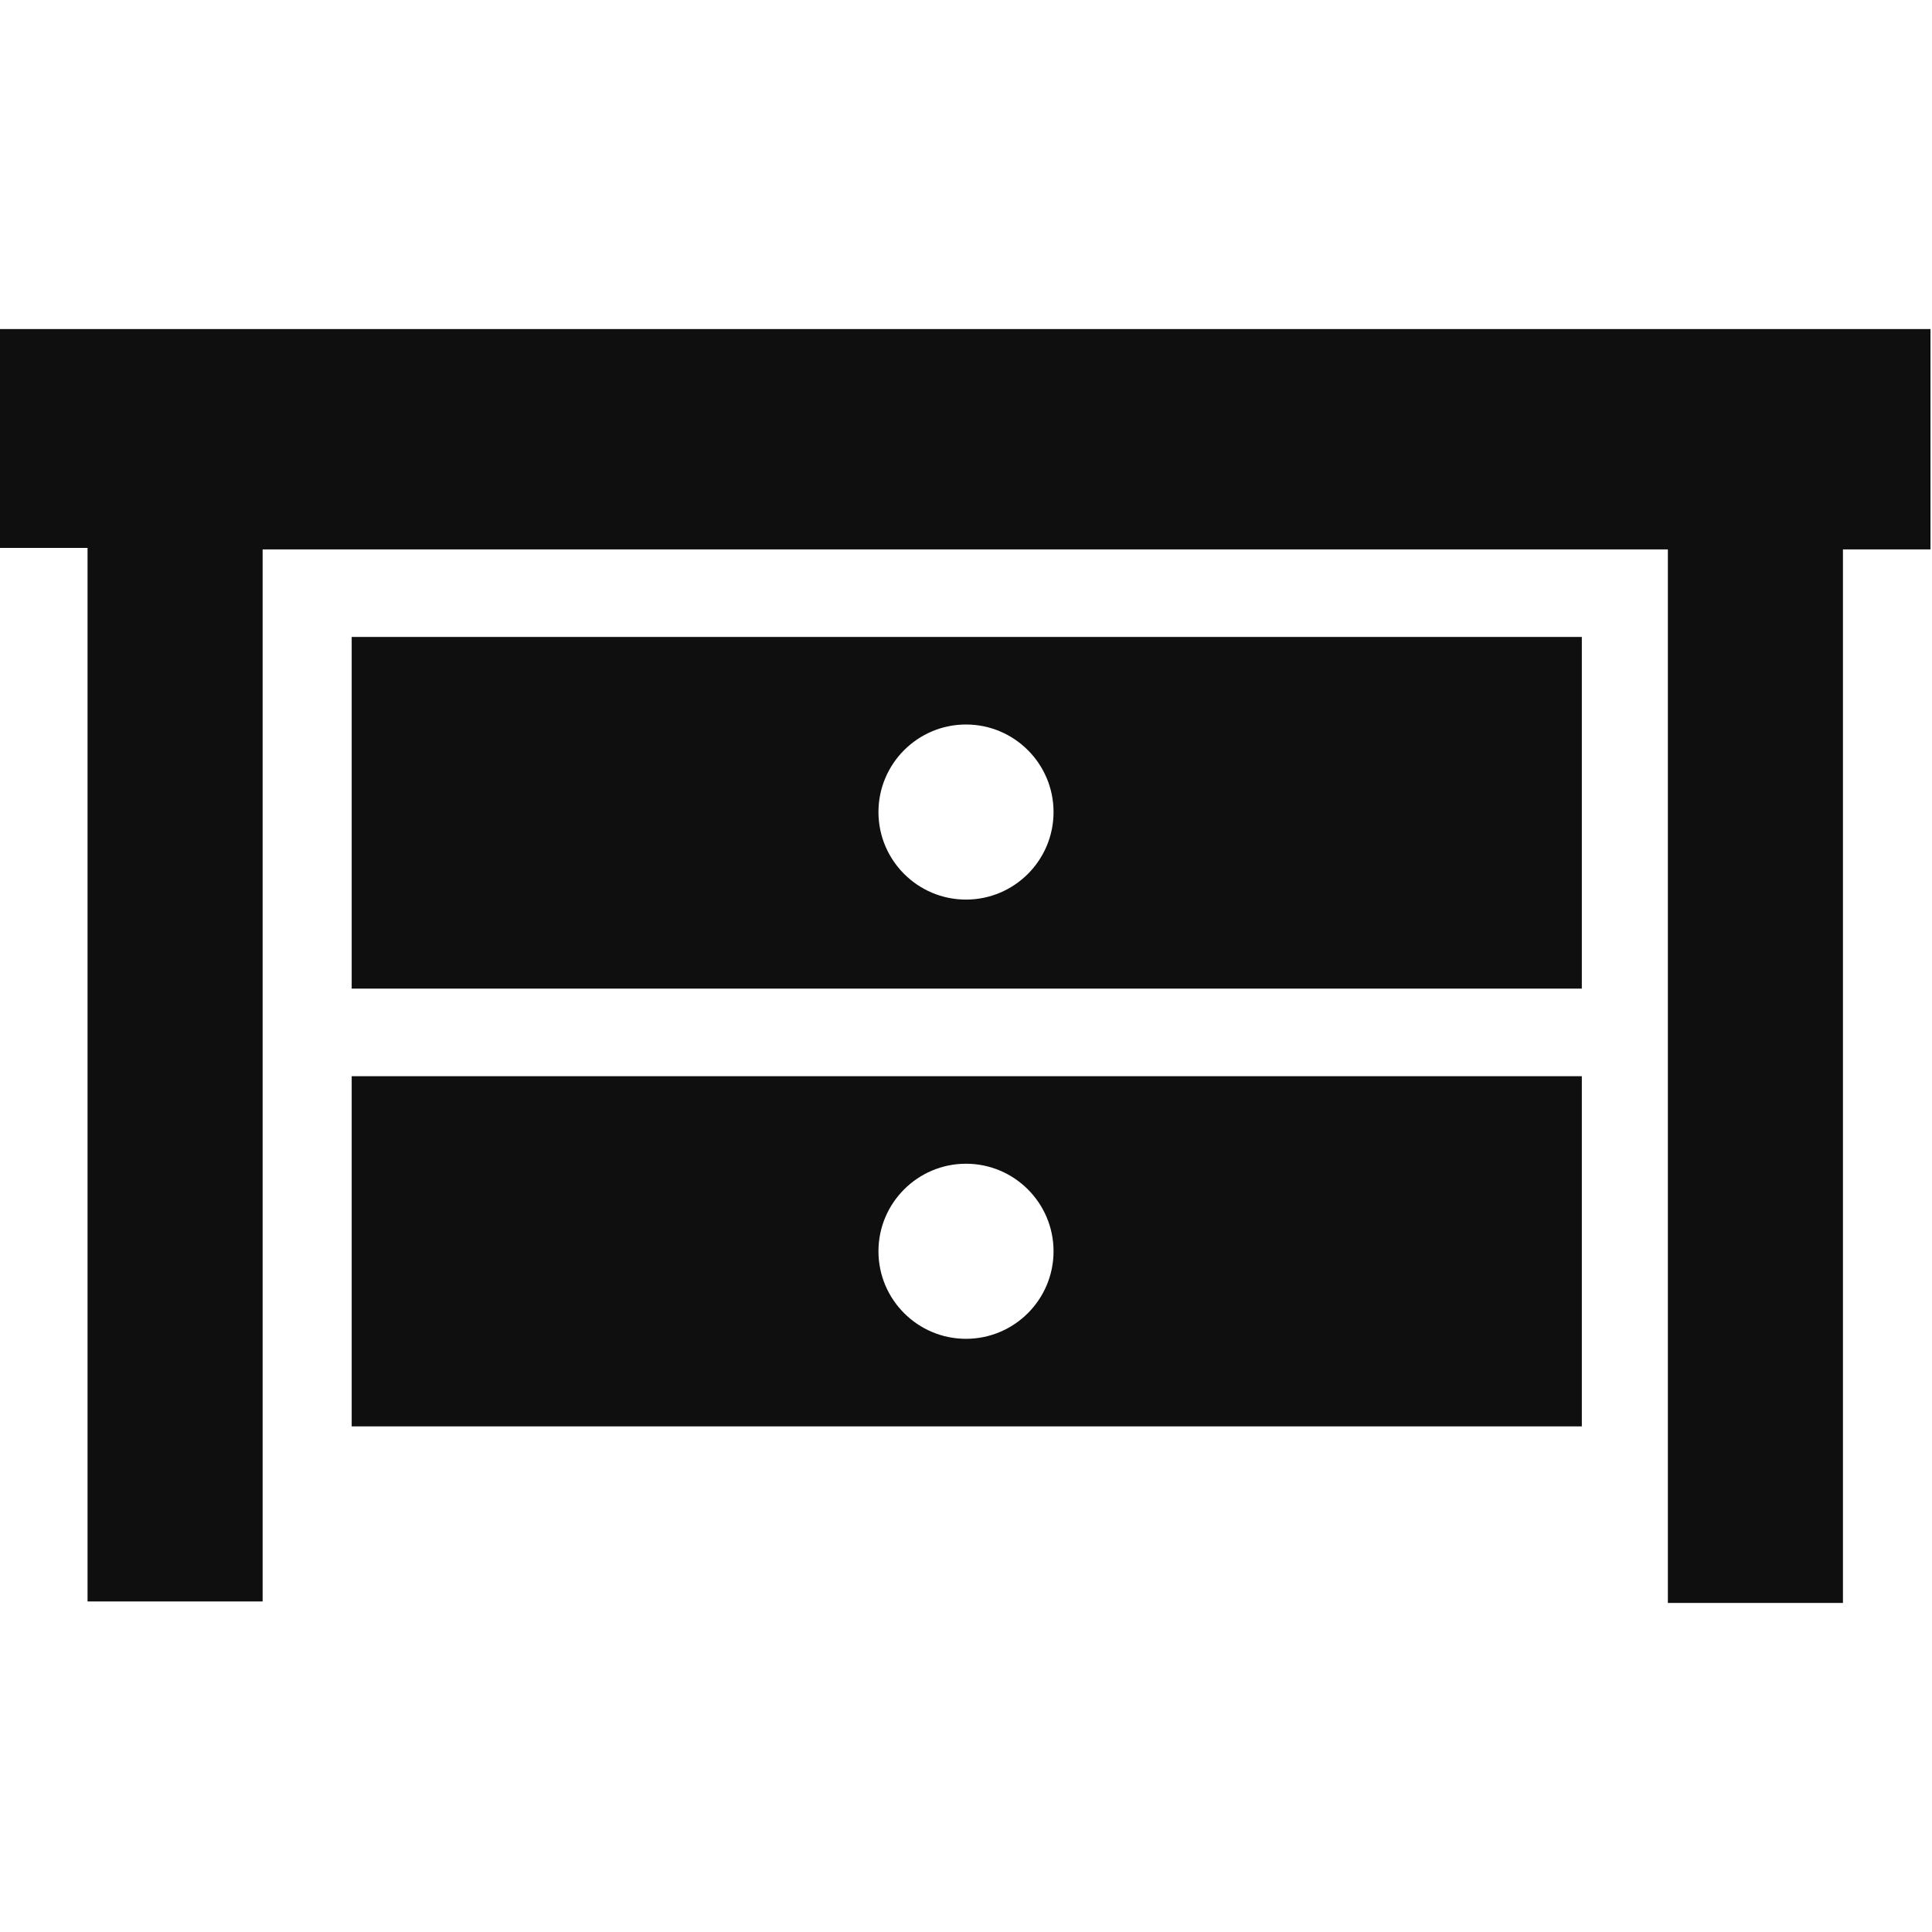
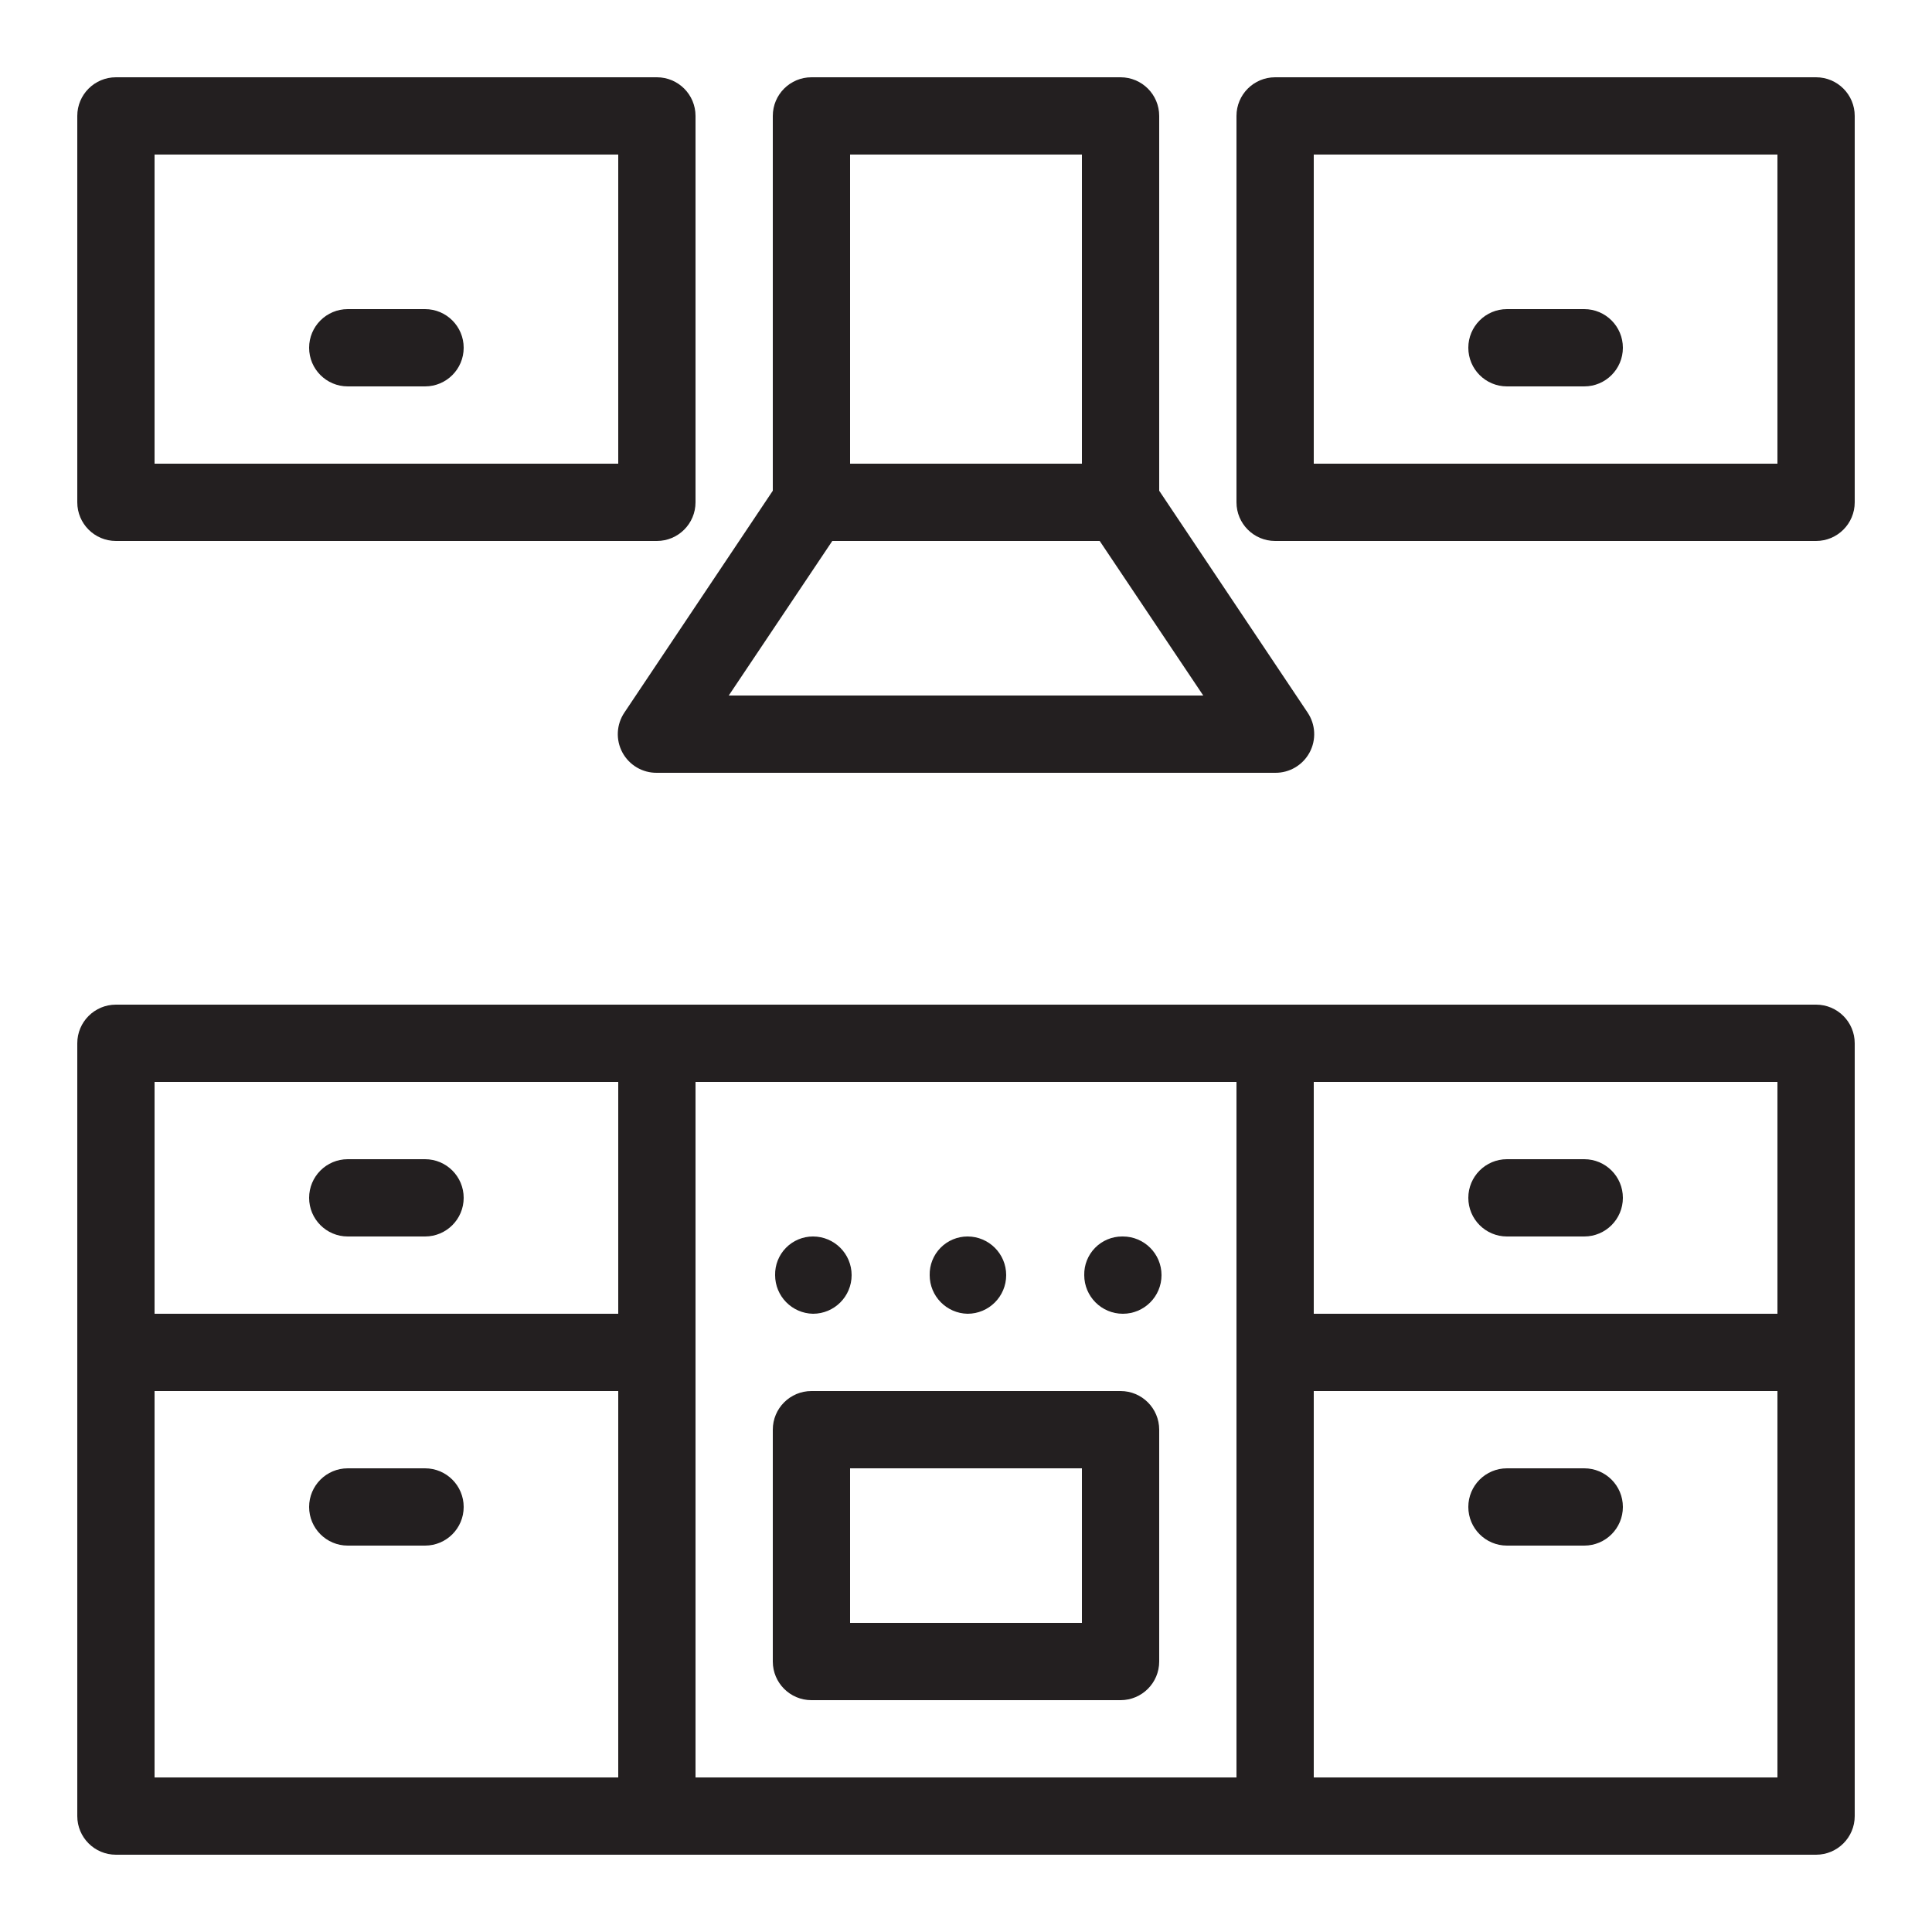
- <svg xmlns="http://www.w3.org/2000/svg" version="1.1" id="real_x5F_estate_1_" x="0px" y="0px" viewBox="0 0 128 128" style="enable-background:new 0 0 128 128;" xml:space="preserve">
-   <style type="text/css">
- 	.st0{display:none;}
- 	.st1{display:inline;}
- 	.st2{fill:#0F0F0F;}
- 	.st3{display:inline;fill-rule:evenodd;clip-rule:evenodd;fill:#0F0F0F;}
- </style>
-   <g id="sold_1_" class="st0">
-     <g id="icon" class="st1">
-       <g>
-         <path class="st2" d="M23.3,86.1h9.3v-9.3h-9.3V86.1z M34.9,88.4h-2.3v0h-9.3v16.3h20.9V88.4L34.9,88.4L34.9,88.4z M55.9,23.3     L0,51.2h104.7L55.9,23.3z M55.9,44.2c-2.6,0-4.7-2.1-4.7-4.7s2.1-4.7,4.7-4.7c2.6,0,4.7,2.1,4.7,4.7S58.4,44.2,55.9,44.2z      M88.4,27.9H76.8v6.5l11.6,5.1V27.9z M62.8,81.5c0-10.3,6.4-18.6,16.3-18.6h14v-9.3H11.6v51.2h9.3V62.8h25.6v41.9h46.6v-4.7     c-7.8,0-14,0-14,0C69.2,100.1,62.8,91.7,62.8,81.5z M32.6,65.1h-9.3v9.3h9.3V65.1z M34.9,74.5h9.3v-9.3h-9.3V74.5z M34.9,86.1     h9.3v-9.3h-9.3V86.1z M99.1,76.8h26.6c1.3,0,2.3-1,2.3-2.3c0-1.3-1-2.3-2.3-2.3H97.2C98,73.6,98.6,75.1,99.1,76.8z M125.7,86.1     H99.1c-0.4,1.7-1.1,3.2-1.9,4.7h28.5c1.3,0,2.3-1,2.3-2.3C128,87.2,127,86.1,125.7,86.1z M81.5,65.2c-9,0-16.3,7.3-16.3,16.3     c0,9,7.3,16.3,16.3,16.3c9,0,16.3-7.3,16.3-16.3C97.7,72.5,90.5,65.2,81.5,65.2z M87,87.8c-0.4,0.7-0.9,1.4-1.5,1.9     c-0.6,0.5-1.4,0.9-2.2,1.1c-0.1,0-0.2,0-0.3,0.1v2.5h-2.3v-2.2c0,0-0.1,0-0.1,0c-0.7,0-1.3-0.1-1.8-0.2c-0.6-0.1-1-0.2-1.5-0.4     c-0.4-0.2-0.8-0.3-1.1-0.5c-0.3-0.2-0.5-0.3-0.6-0.4c-0.1-0.1-0.2-0.3-0.3-0.5c-0.1-0.2-0.1-0.6-0.1-1c0-0.3,0-0.6,0-0.8     c0-0.2,0-0.4,0.1-0.5c0-0.1,0.1-0.2,0.2-0.3c0.1-0.1,0.2-0.1,0.3-0.1c0.1,0,0.3,0.1,0.6,0.2c0.2,0.2,0.6,0.3,1,0.5     c0.4,0.2,0.8,0.4,1.4,0.5c0.5,0.2,1.2,0.2,1.9,0.2c0.5,0,0.9-0.1,1.2-0.2c0.4-0.1,0.7-0.3,0.9-0.5c0.3-0.2,0.5-0.5,0.6-0.8     c0.1-0.3,0.2-0.6,0.2-1c0-0.4-0.1-0.8-0.4-1.1c-0.2-0.3-0.5-0.6-0.9-0.8c-0.4-0.2-0.8-0.5-1.3-0.7c-0.5-0.2-1-0.4-1.5-0.7     c-0.5-0.2-1-0.5-1.5-0.8c-0.5-0.3-0.9-0.6-1.3-1.1c-0.4-0.4-0.7-0.9-0.9-1.5c-0.2-0.6-0.3-1.2-0.3-2c0-0.9,0.2-1.7,0.5-2.4     c0.3-0.7,0.8-1.2,1.4-1.7c0.6-0.4,1.2-0.8,2-1c0.4-0.1,0.8-0.2,1.2-0.3v-2.4H83v2.4c0.1,0,0.2,0,0.3,0c0.4,0.1,0.9,0.2,1.3,0.3     c0.4,0.1,0.7,0.2,1,0.4s0.5,0.3,0.6,0.4c0.1,0.1,0.2,0.2,0.2,0.2c0,0.1,0.1,0.2,0.1,0.3c0,0.1,0,0.3,0,0.4c0,0.2,0,0.4,0,0.6     c0,0.3,0,0.5,0,0.7c0,0.2,0,0.4-0.1,0.5c0,0.1-0.1,0.2-0.1,0.3c-0.1,0.1-0.1,0.1-0.3,0.1s-0.3-0.1-0.5-0.2     c-0.2-0.1-0.5-0.3-0.9-0.4c-0.3-0.2-0.7-0.3-1.2-0.4c-0.4-0.1-0.9-0.2-1.5-0.2c-0.4,0-0.8,0.1-1.1,0.2c-0.3,0.1-0.6,0.2-0.8,0.4     c-0.2,0.2-0.4,0.4-0.5,0.6c-0.1,0.2-0.2,0.5-0.2,0.8c0,0.4,0.1,0.8,0.3,1.1c0.2,0.3,0.5,0.6,0.9,0.8c0.4,0.2,0.8,0.5,1.3,0.7     c0.5,0.2,1,0.4,1.5,0.7c0.5,0.2,1,0.5,1.5,0.8c0.5,0.3,0.9,0.6,1.3,1.1c0.4,0.4,0.7,0.9,0.9,1.5c0.2,0.6,0.4,1.2,0.4,2     C87.6,86.2,87.4,87.1,87,87.8z M125.7,93.1H95.6c-1.5,1.9-3.4,3.5-5.5,4.7h35.6c1.3,0,2.3-1,2.3-2.3     C128,94.1,127,93.1,125.7,93.1z M125.7,79.1H99.5c0.1,0.8,0.2,1.5,0.2,2.3c0,0.8-0.1,1.6-0.2,2.3h26.1c1.3,0,2.3-1,2.3-2.3     C128,80.2,127,79.1,125.7,79.1z" />
-       </g>
-     </g>
-   </g>
-   <g id="Map_1_" class="st0">
-     <g id="icon_1_" class="st1">
-       <g>
-         <path class="st2" d="M5.3,29.3H40v16h5.3v-16h5.3V24H0v10.7h5.3V29.3z M72,24v5.3h50.7v13.3h-40V48h8v13.3h-8v5.3h40v32H112v5.3     h16V24H72z M96,61.3h-2.7V48H96V61.3z M101.3,61.3h-2.7V48h2.7V61.3z M106.7,61.3H104V48h2.7V61.3z M112,61.3h-2.7V48h2.7V61.3z      M117.3,61.3h-2.7V48h2.7V61.3z M122.7,61.3H120V48h2.7V61.3z M5.3,69.3h40v-8H40V64H5.3v-8H0v48h24v-5.3H5.3V69.3z M66.7,74.7     h-5.3v24h-24v5.3h53.3v-5.3h-24V74.7z" />
-       </g>
-     </g>
-   </g>
-   <g id="open_1_" class="st0">
-     <g id="icon_2_" class="st1">
-       <path class="st2" d="M32.5,73.2c-2.5,0-2.8,2.4-2.8,9.6c0,7.3,0.4,9.6,2.8,9.6c2.5,0,2.9-2.3,2.9-9.6C35.4,75.5,35,73.2,32.5,73.2    z M32.5,73.2c-2.5,0-2.8,2.4-2.8,9.6c0,7.3,0.4,9.6,2.8,9.6c2.5,0,2.9-2.3,2.9-9.6C35.4,75.5,35,73.2,32.5,73.2z M32.5,73.2    c-2.5,0-2.8,2.4-2.8,9.6c0,7.3,0.4,9.6,2.8,9.6c2.5,0,2.9-2.3,2.9-9.6C35.4,75.5,35,73.2,32.5,73.2z M51.8,74.1h-1.6v6.9H52    c2.5,0,3.1-1.6,3.1-3.3C55,75.7,54.4,74.1,51.8,74.1z M51.8,74.1h-1.6v6.9H52c2.5,0,3.1-1.6,3.1-3.3C55,75.7,54.4,74.1,51.8,74.1z     M32.5,73.2c-2.5,0-2.8,2.4-2.8,9.6c0,7.3,0.4,9.6,2.8,9.6c2.5,0,2.9-2.3,2.9-9.6C35.4,75.5,35,73.2,32.5,73.2z M117.9,48.8H10.1    C4,48.8,0,52.8,0,58.9v47.2c0,6.2,4,10.1,10.1,10.1h107.8c6.1,0,10.1-3.9,10.1-10.1V58.9C128,52.8,124,48.8,117.9,48.8z     M32.5,96.5c-8.2,0-9.3-5.3-9.3-13.7c0-8.4,1.1-13.7,9.3-13.7c8.8,0,9.3,6.4,9.3,13.7S41.4,96.5,32.5,96.5z M53,85.7h-2.7V96H44    V69.5h9.6c6.6,0,7.8,4.7,7.8,8.1C61.5,82.3,59.2,85.7,53,85.7z M80,96H64.2V69.5h15.3v5.1h-9.1v5.3H79v5.1h-8.5v6H80V96z     M102.6,96h-7l-5.5-18.2H90V96h-5.6V69.5h7.2l5.1,17.2h0.1V69.5h5.8V96z M51.8,74.1h-1.6v6.9H52c2.5,0,3.1-1.6,3.1-3.3    C55,75.7,54.4,74.1,51.8,74.1z M32.5,73.2c-2.5,0-2.8,2.4-2.8,9.6c0,7.3,0.4,9.6,2.8,9.6c2.5,0,2.9-2.3,2.9-9.6    C35.4,75.5,35,73.2,32.5,73.2z M32.5,73.2c-2.5,0-2.8,2.4-2.8,9.6c0,7.3,0.4,9.6,2.8,9.6c2.5,0,2.9-2.3,2.9-9.6    C35.4,75.5,35,73.2,32.5,73.2z M51.8,74.1h-1.6v6.9H52c2.5,0,3.1-1.6,3.1-3.3C55,75.7,54.4,74.1,51.8,74.1z M51.8,74.1h-1.6v6.9    H52c2.5,0,3.1-1.6,3.1-3.3C55,75.7,54.4,74.1,51.8,74.1z M32.5,73.2c-2.5,0-2.8,2.4-2.8,9.6c0,7.3,0.4,9.6,2.8,9.6    c2.5,0,2.9-2.3,2.9-9.6C35.4,75.5,35,73.2,32.5,73.2z M73.8,24.2c0.2-0.7,0.3-1.5,0.3-2.3c0-5.6-4.5-10.1-10.1-10.1    s-10.1,4.5-10.1,10.1c0,0.8,0.1,1.5,0.3,2.3L16.8,45.5h10.1l30-16.4c1.9,1.8,4.3,2.9,7.1,2.9s5.2-1.1,7.1-2.9l30,16.4h10.1    L73.8,24.2z" />
-     </g>
-   </g>
-   <g id="car_x5F_garage_1_" class="st0">
-     <g id="icon_3_" class="st1">
-       <g>
-         <path class="st2" d="M65.7,10.9L0,45.3v12.5l65.7-34.3L128,57.8V45.3L65.7,10.9z M98.3,76.5h1.6l-9.4-25h-50l-9.4,25h1.6     c-6,0-10.9,4.9-10.9,10.9c0,6,4.9,17.2,10.9,17.2h1.6v6.2c0,3.4,2.8,6.2,6.2,6.2c0,0,6.2-0.7,6.2-6.2v-6.2h37.5v6.2     c0,5.5,6.2,6.2,6.2,6.2c3.4,0,6.2-2.8,6.2-6.2v-6.2h1.6c6,0,10.9-11.1,10.9-17.2C109.3,81.4,104.4,76.5,98.3,76.5z M35.9,92.1     c-2.6,0-4.7-2.1-4.7-4.7c0-2.6,2.1-4.7,4.7-4.7c2.6,0,4.7,2.1,4.7,4.7C40.6,90,38.5,92.1,35.9,92.1z M79.6,92.1h-25     c-0.9,0-1.6-0.7-1.6-1.6c0-0.9,0.7-1.6,1.6-1.6h25c0.9,0,1.6,0.7,1.6,1.6C81.2,91.4,80.5,92.1,79.6,92.1z M79.6,85.9h-25     c-0.9,0-1.6-0.7-1.6-1.6c0-0.9,0.7-1.6,1.6-1.6h25c0.9,0,1.6,0.7,1.6,1.6C81.2,85.2,80.5,85.9,79.6,85.9z M40.6,76.5l6.2-15.6     h37.5l6.2,15.6H40.6z M95.2,92.1c-2.6,0-4.7-2.1-4.7-4.7c0-2.6,2.1-4.7,4.7-4.7s4.7,2.1,4.7,4.7C99.9,90,97.8,92.1,95.2,92.1z" />
-       </g>
-     </g>
-   </g>
-   <g id="hands_1_" class="st0">
-     <g id="icon_4_" class="st1">
-       <g>
-         <path class="st2" d="M40.1,81.7c-1.1-1.2-3-1.2-4.2-0.1l-4.3,4.1c-1.2,1.1-1.2,3-0.1,4.2c1.1,1.2,3,1.2,4.2,0.1l4.3-4.1     C41.2,84.8,41.2,82.9,40.1,81.7z M48.4,86.2c-1.1-1.2-3-1.2-4.2-0.1l-6.5,6.1c-1.2,1.1-1.2,3-0.1,4.2c1.1,1.2,3,1.2,4.2,0.1     l6.5-6.1C49.4,89.2,49.5,87.4,48.4,86.2z M60.6,99.1c-1.1-1.2-3-1.2-4.2-0.1l-4.3,4.1c-1.2,1.1-1.2,3-0.1,4.2     c1.1,1.2,3,1.2,4.2,0.1l4.3-4.1C61.6,102.1,61.7,100.3,60.6,99.1z M31.7,19.9L0,56.9l13.9,11.9l31.7-37L31.7,19.9z M13.6,59.9     c-2.4,0.2-4.6-1.6-4.8-4.1c-0.2-2.4,1.6-4.6,4.1-4.8c2.4-0.2,4.6,1.6,4.8,4.1C17.9,57.5,16.1,59.7,13.6,59.9z M82.9,75.9     c-10.1-6.6-23.1-13.7-23.1-13.7S47.5,64.3,39,60.9c-8.6-3.4,1.9-13.7,13.8-13c-2.4-1.9-11.1-7-11.1-7L20.5,65.7l13.7,10.4     l1.4,4.3c0,0,2.3-1.3,4.9,1.1c2.6,2.3,1.7,4.5,0.8,5.7c1.9-1.9,6-5.3,8.3-3.4c5.1,4.2-4.5,10.7-3.8,11.4c0.9,0.9,6.1-8.7,10.4-3     c1.5,2-0.8,5.4-2.4,7.3c2-2,5.7-4.9,8.8-1.9c2.5,2.5-2.7,8-2.7,8s4.4,2.6,6.6,0.4c2.7-2.8-9.4-14.5-9.4-14.5h3     c0,0,10.3,15.7,14.9,11.1c4.1-4.1-12.5-14.5-12.5-14.5l2.7-3.2c0,0,14.5,16.4,18.2,11.1c3-4.2-12.5-14.3-12.5-14.3l2.7-3.2     c0,0,12.2,12.5,15,8.2C92.8,80,79.4,73.6,82.9,75.9z M67.7,51.5c0,0-20.1-3.8-27,4.2c-6.5,7.5,24.7,3.5,23.4,4.5     c3.1,3.4,26.6,17.4,26.6,17.4l16.7-11.1L89,39.7L67.7,51.5z M40.3,88.3c0,0,0.5-0.4,1.1-1.1C40.7,87.9,40.3,88.3,40.3,88.3z      M101.5,20.3L87.1,30.4l26.5,39.5L128,59.8L101.5,20.3z M114.7,60.9c-2.4,0.2-4.6-1.6-4.8-4.1c-0.2-2.4,1.6-4.6,4.1-4.8     c2.4-0.2,4.6,1.6,4.8,4.1C119,58.6,117.1,60.7,114.7,60.9z M53.8,99.5c-0.8,0.8-1.3,1.5-1.3,1.5S53.1,100.4,53.8,99.5z      M54.5,92.6c-1.1-1.2-3-1.2-4.2-0.1l-6.5,6.1c-1.2,1.1-1.2,3-0.1,4.2c1.1,1.2,3,1.2,4.2,0.1l6.5-6.1     C55.5,95.7,55.6,93.8,54.5,92.6z" />
-       </g>
-     </g>
-   </g>
-   <g id="agreement_1_" class="st0">
-     <g id="icon_5_" class="st1">
-       <g>
-         <path class="st2" d="M80.8,0h-64v128h94.3V33.7H80.8V0z M60.6,13.5l16.8,13.5h-6.7v13.5H64v-6.7h-6.7v6.7h-6.7V26.9h-6.7     L60.6,13.5z M30.3,64h67.4v3.4H30.3V64z M30.3,74.1h67.4v3.4H30.3V74.1z M30.3,84.2h67.4v3.4H30.3V84.2z M60.6,97.7H30.3v-3.4     h30.3V97.7z M94.7,120.7c1.8-2.6-3.2-14.1-3.2-14.1L88,121l-4.3-8.1l-6.3,11.7L81,103l7.2,12.1C85.3,106.7,88,96.6,95,103     C102.1,109.3,94.7,120.7,94.7,120.7z M97.7,53.9v3.4H30.3v-3.4H97.7z M84.2,0v30.3h26.9L84.2,0z" />
-       </g>
-     </g>
-   </g>
-   <g id="door_1_" class="st0">
-     <g id="icon_6_" class="st1">
-       <g>
-         <path class="st2" d="M12.1,0v3.5h3.5V128H19V3.5H109V128h3.5V3.5h3.5V0H12.1z M22.5,128h83V6.9h-83V128z M67.5,20.7h24.2v13.9     H67.5V20.7z M67.5,41.5h24.2v13.9H67.5V41.5z M67.5,62.3h24.2v13.8H67.5V62.3z M64,91.1h17.7c0,0,0.3,0.5,0.6-0.3     c1-2.5,3.4-4.3,6.2-4.3c3.7,0,6.7,3.1,6.7,6.9c0,3.8-3,6.9-6.7,6.9c-2.7,0-5-1.7-6.1-4c-0.4-0.9-0.6-0.6-0.6-0.6H64V91.1z      M36.3,20.7h24.2v13.9H36.3V20.7z M36.3,41.5h24.2v13.9H36.3V41.5z M36.3,62.3h24.2v13.8H36.3V62.3z" />
-       </g>
-     </g>
-   </g>
-   <g id="building_1_" class="st0">
-     <g id="icon_7_" class="st1">
-       <path class="st2" d="M88.6,11.5H75.5L0,47.6v62.4v6.6h74.5h14.3H128v-6.6V31.2L88.6,11.5z M88.6,18.1l32.8,16.4V41L88.6,27.9V18.1    z M88.6,37.7l32.8,13.1V64l-32.8-9.8V37.7z M88.6,64l32.8,9.8v16.4l-32.8-9.8V64z M75.5,64v16.4L6.6,96.8V87L75.5,64z M6.6,77.1    v-9.8l68.9-29.5v16.4L6.6,77.1z M75.5,18.1v9.8L6.6,57.4v-6.6L75.5,18.1z M74.9,109.9H6.6v-6.6l68.9-13.1v19.7H74.9z M88.8,109.9    h-0.2V90.3l32.8,9.8v9.8H88.8z" />
-     </g>
-   </g>
-   <g id="Wash_x5F_basin_1_" class="st0">
-     <g id="icon_8_" class="st1">
-       <g>
-         <path class="st2" d="M80.5,49.5v-8.3h-8.3c0-8.5,0-2.8,0-16.5c0-13.7-4-24.8-14.5-24.8c-5.1,0-9.6,4.5-12.1,11.3     c-1.5,3.9,6.4,6.1,7.2,3.3c1.1-3.9,2.9-6.5,4.9-6.4c5.6,0.3,6.2,7.4,6.2,16.5s0,8.6,0,16.5h-8.3v8.3H10.3c0,0,0,3,0,6.2     c0,12.7,17.7,22,34,27l7.3,16.4V128h28.9V99.1l8.3-16.5c16.1-5,33-14.3,33-26.8c0-2.7,0-6.2,0-6.2H80.5z M51.5,37.2h-8.3     c-2.3,0-4.1,1.8-4.1,4.1s1.8,4.1,4.1,4.1h8.3c2.3,0,4.1-1.8,4.1-4.1S53.8,37.2,51.5,37.2z M84.6,45.4h8.3c2.3,0,4.1-1.8,4.1-4.1     s-1.8-4.1-4.1-4.1h-8.3c-2.3,0-4.1,1.8-4.1,4.1S82.3,45.4,84.6,45.4z" />
-       </g>
-     </g>
-   </g>
-   <g id="table_1_">
-     <g id="icon_9_">
-       <g>
-         <path class="st2" d="M23.3,94.5h81.5V71.3H23.3V94.5z M64,77.1c3.2,0,5.8,2.6,5.8,5.8s-2.6,5.8-5.8,5.8s-5.8-2.6-5.8-5.8     S60.8,77.1,64,77.1z M0,21.8v14.5h5.8v69.8h11.6V36.4h93.1v69.8h11.6V36.4h5.8V21.8H0z M23.3,65.5h81.5V42.2H23.3V65.5z M64,48     c3.2,0,5.8,2.6,5.8,5.8c0,3.2-2.6,5.8-5.8,5.8s-5.8-2.6-5.8-5.8C58.2,50.6,60.8,48,64,48z" />
-       </g>
-     </g>
-   </g>
-   <g id="bed_1_" class="st0">
-     <g id="icon_10_" class="st1">
-       <g>
-         <path class="st2" d="M0,108.8h12.8l3.2-16h96l3.2,16H128V83.2H0V108.8z M19.2,51.2c0-3.5,2.9-6.4,6.4-6.4h25.6     c3.5,0,6.4,2.9,6.4,6.4v6.4h12.8v-6.4c0-3.5,2.9-6.4,6.4-6.4h25.6c3.5,0,6.4,2.9,6.4,6.4v6.4h9.6V32c0,0-26.5-12.8-53.4-12.8     C37.5,19.2,9.6,32,9.6,32v25.6h9.6V51.2z M121.6,60.8h-12.8H70.4H57.6H19.2H6.4c-3.5,0-6.4,2.9-6.4,6.4V80h128V67.2     C128,63.7,125.1,60.8,121.6,60.8z" />
-       </g>
-     </g>
-   </g>
-   <g id="search_x5F_home_1_" class="st0">
-     <g id="icon_11_" class="st1">
-       <g>
-         <path class="st2" d="M72.5,89.4c-4.8-0.9-9.2-2.7-13.1-5.3v18.8h23.2V89.7C79.4,90.1,76,90,72.5,89.4z M55.5,29.2l-6.4-3.8     L0,51.2V59h7.7v43.9H31v-31h17.2c-2.1-3.9-3.6-8.2-4.1-12.7C42.8,47.2,47.5,36.4,55.5,29.2z M58.8,31.1     c-2.8,2.6-13.7,14.6-7.1,35.6c0.6,1.9,1.6,3.6,2.8,5.2h4.9v4.3c9.4,6.2,23.2,7.2,23.2,7.2V59H93v-7.7L58.8,31.1z" />
-       </g>
-     </g>
-     <g id="icon_12_" class="st1">
-       <g>
-         <path class="st2" d="M100.3,32.8c-12.1-12.1-31.7-12.1-43.8,0c-12.1,12.1-12.1,31.7,0,43.8c12.1,12.1,31.7,12.1,43.8,0     C112.4,64.5,112.4,44.9,100.3,32.8z M61.9,71.1c-9.1-9.1-9.1-23.8,0-32.9c9.1-9.1,23.8-9.1,32.9,0c9.1,9.1,9.1,23.8,0,32.9     C85.7,80.2,71,80.2,61.9,71.1z M112.3,81.3l-1.8,1.8l-8.4-8.4l-3.7,3.7l8.4,8.4l-1.8,1.8l15.7,15.7L128,97L112.3,81.3z" />
-       </g>
-     </g>
-   </g>
-   <g id="Key_1_" class="st0">
-     <g id="icon_13_" class="st1">
-       <g>
-         <path class="st2" d="M92.6,16.8c-19.5,0-35.4,15.8-35.4,35.4c0,1.3,0.2,4,0.2,4L6.7,87.6L0,104.5l16.8,6.7l3.4-13.5l13.5,6.7     l3.4-13.5l13.5,6.7l3.4-13.5L64,87.6c0,0,4-2,9.6-5.6c5.5,3.5,12,5.6,19,5.6c19.5,0,35.4-15.8,35.4-35.4     C128,32.7,112.2,16.8,92.6,16.8z M97.7,60.6c-5.6,0-10.1-4.5-10.1-10.1c0-5.6,4.5-10.1,10.1-10.1c5.6,0,10.1,4.5,10.1,10.1     C107.8,56.1,103.3,60.6,97.7,60.6z" />
-       </g>
-     </g>
-   </g>
-   <g id="table_x5F_chair_1_" class="st0">
-     <g id="icon_14_" class="st1">
-       <g>
-         <path class="st2" d="M101.2,47.5H28.9v10.3h8.3v35.1h4.1V57.8h45.4v35.1h4.1V57.8h10.3V47.5z M6.2,35.1H0v57.8h6.2V80.5h19.4     l1.3,12.4H31V72.3v-6.2H6.2V35.1z M24.7,72.3l0.6,6.2H6.2v-6.2H24.7z M121.8,35.1v31H97v6.2v20.6h4.1l1.3-12.4h19.4v12.4h6.2     V35.1H121.8z M121.8,78.5h-19.2l0.6-6.2h18.5V78.5z" />
-       </g>
-     </g>
-   </g>
-   <g id="Lamp_1_" class="st0">
-     <path id="icon_42_" class="st3" d="M70.4,55.5v17.1c2.7,0,3.7,3.2,3.7,5.9v4.9c0,0,14.9,6.8,14.9,19.9S78.3,128,78.3,128h-28   c0,0-10.4-11.6-10.7-24.8c0-13.5,14.9-19.9,14.9-19.9v-4.9c0-2.7,0.3-5.9,3-5.9V55.5H32v34.1c2.1,0.6,4.3,2,4.3,4.3   c0,2.7-5.8,8.5-8.5,8.5c-2.7,0-8.5-5.8-8.5-8.5c0-2.3,2.2-3.7,4.3-4.3V55.5H10.7L44.8,0h38.4l34.1,55.5H70.4z" />
-   </g>
-   <g id="Sofa_1_" class="st0">
-     <g id="icon_16_" class="st1">
-       <g>
-         <path class="st2" d="M117.1,46.3c-7.3,0-10.9,8.2-10.9,8.2s-2.7,7.8-2.7,16.3c0,3.1,0.2,6.3,0.5,9.3c-8-2.4-24.3-6.6-38.6-6.6     c-14.4,0-32.7,4.4-41.4,6.8c0.3-3.1,0.5-6.4,0.5-9.5c0-9.1-2.7-16.3-2.7-16.3s-3.6-8.2-10.9-8.2C4.6,46.3,0,48.5,0,57.2     c0,8.7,16.3,38.1,16.3,38.1h2.7h2.7h13.6v8.2h10.9v-8.2h38.1v8.2h10.9v-8.2h10.9h2.7h2.7c0,0,16.3-29.4,16.3-38.1     C128,48.5,123.4,46.3,117.1,46.3z M24.5,51.7c1.1,2.5,2.7,12.6,2.7,19.1c0,3.7,0,5,0,5.4c0,0,19.8-5.4,38.1-5.4     c18.5,0,35.4,5.4,35.4,5.4c0-0.7,0-2.3,0-5.4c0-3.1,1.4-15.8,2.7-19.1c1.9-4.8,13.6-10.9,13.6-10.9c0-3-3-3.9-5.4-5.4     c0,0-25.1-10.9-46.3-10.9c-21,0-46.3,10.9-46.3,10.9c-2.6,1.4-5.4,2.4-5.4,5.4C13.6,40.9,23.4,49.2,24.5,51.7z" />
-       </g>
-     </g>
-   </g>
-   <g id="Sale_1_" class="st0">
-     <g id="Base" class="st1">
-       <path class="st2" d="M64.5,59.1h-0.1l-2.2,12.1h4.6L64.5,59.1z M64.5,59.1h-0.1l-2.2,12.1h4.6L64.5,59.1z M110.7,36.3v6.9H86.5    v-6.9H55.4v6.9H31.1v-6.9H17.3v51.9c0,3.8,3.1,6.9,6.9,6.9h93.4c3.8,0,6.9-3.1,6.9-6.9V36.3H110.7z M42.9,81.8    c-4.6,0-8.9-1.4-8.9-7.1V73h6.2v1c0,2,0.6,3.6,2.8,3.6c2.2,0,2.9-1.7,2.9-3.2c0-5.9-11.7-2.6-11.7-12.8c0-4.3,2.3-8,8.9-8    c6.4,0,8.7,3.3,8.7,7.4v0.6h-6.2c0-1.3-0.1-2.2-0.5-2.8c-0.4-0.7-1-1-1.9-1c-1.6,0-2.6,1-2.6,2.9c0,5.7,11.7,2.8,11.7,12.4    C52.2,79.4,48.8,81.8,42.9,81.8z M68.8,81.3l-1-5.2h-6.5l-0.9,5.2h-6.6l6.9-27.2h8l6.8,27.2H68.8z M92,81.3H76.4V54.1h6.4v22H92    V81.3z M109.8,81.3H93.6V54.1h15.7v5.2H100v5.4h8.8v5.2H100v6.2h9.8V81.3z M64.4,59.1l-2.2,12.1h4.6l-2.3-12.1H64.4z M64.5,59.1    h-0.1l-2.2,12.1h4.6L64.5,59.1z M64.5,59.1h-0.1l-2.2,12.1h4.6L64.5,59.1z M107.2,22.5V19H89.9v3.5H51.9V19H34.6v3.5H10.4v-1.7    c0-2.9-2.3-5.2-5.2-5.2S0,17.9,0,20.8v91.7h10.4V32.9h24.2v6.9h17.3v-6.9h38.1v6.9h17.3v-6.9H128V22.5H107.2z" />
-     </g>
-   </g>
-   <g id="Rent_1_" class="st0">
-     <g id="Base_1_" class="st1">
-       <path class="st2" d="M38,58.6H36v7h2c2.6,0,3.3-1.9,3.3-3.6C41.3,60,40.5,58.6,38,58.6z M38,58.6H36v7h2c2.6,0,3.3-1.9,3.3-3.6    C41.3,60,40.5,58.6,38,58.6z M38,58.6H36v7h2c2.6,0,3.3-1.9,3.3-3.6C41.3,60,40.5,58.6,38,58.6z M38,58.6H36v7h2    c2.6,0,3.3-1.9,3.3-3.6C41.3,60,40.5,58.6,38,58.6z M110.7,36.3v6.9H86.5v-6.9H55.4v6.9H31.1v-6.9H17.3v51.9    c0,3.8,3.1,6.9,6.9,6.9h93.4c3.8,0,6.9-3.1,6.9-6.9V36.3H110.7z M48.7,81.3h-6.9c-0.5-0.9-0.7-2.4-0.7-5.5c0-4.7-0.6-5.7-2.7-5.7    H36v11.2h-6.4V54.1h10.7c5.5,0,7.3,3.4,7.3,7.1c0,4-1.6,5.9-4.6,6.6v0.1c4,0.6,4.3,3.1,4.4,6.8c0.1,5.4,0.3,5.9,1.2,6.3V81.3z     M66.6,81.3H50.4V54.1h15.7v5.2h-9.3v5.4h8.8v5.2h-8.8v6.2h9.8V81.3z M89.8,81.3h-7.2l-5.6-18.7h-0.1v18.7h-5.7V54.1h7.4l5.2,17.7    h0.1V54.1h5.9V81.3z M111.4,59.3h-5.7v22h-6.4v-22h-5.7v-5.2h17.8V59.3z M38,58.6H36v7h2c2.6,0,3.3-1.9,3.3-3.6    C41.3,60,40.5,58.6,38,58.6z M38,58.6H36v7h2c2.6,0,3.3-1.9,3.3-3.6C41.3,60,40.5,58.6,38,58.6z M38,58.6H36v7h2    c2.6,0,3.3-1.9,3.3-3.6C41.3,60,40.5,58.6,38,58.6z M107.2,22.5V19H89.9v3.5H51.9V19H34.6v3.5H10.4v-1.7c0-2.9-2.3-5.2-5.2-5.2    S0,17.9,0,20.8v91.7h10.4V32.9h24.2v6.9h17.3v-6.9h38.1v6.9h17.3v-6.9H128V22.5H107.2z" />
-     </g>
-   </g>
-   <g id="Fence_1_" class="st0">
-     <g id="icon_19_" class="st1">
-       <g>
-         <path class="st2" d="M128,61.3V50.4h-8.2V39.5l-10.9-8.2L98,39.5v10.9h-8.2V39.5L79,31.3l-10.9,8.2v10.9h-8.2V39.5L49,31.3     l-10.9,8.2v10.9H30V39.5l-10.9-8.2L8.2,39.5v10.9H0v10.9h8.2v13.6H0v10.9h8.2v10.9H30V85.8h8.2v10.9h21.8V85.8h8.2v10.9h21.8     V85.8H98v10.9h21.8V85.8h8.2V74.9h-8.2V61.3H128z M13.6,83.1c-1.5,0-2.7-1.2-2.7-2.7s1.2-2.7,2.7-2.7s2.7,1.2,2.7,2.7     S15.1,83.1,13.6,83.1z M13.6,58.6c-1.5,0-2.7-1.2-2.7-2.7c0-1.5,1.2-2.7,2.7-2.7s2.7,1.2,2.7,2.7C16.3,57.3,15.1,58.6,13.6,58.6z      M24.5,83.1c-1.5,0-2.7-1.2-2.7-2.7s1.2-2.7,2.7-2.7s2.7,1.2,2.7,2.7S26,83.1,24.5,83.1z M24.5,58.6c-1.5,0-2.7-1.2-2.7-2.7     c0-1.5,1.2-2.7,2.7-2.7s2.7,1.2,2.7,2.7C27.2,57.3,26,58.6,24.5,58.6z M38.1,74.9H30V61.3h8.2V74.9z M43.6,83.1     c-1.5,0-2.7-1.2-2.7-2.7s1.2-2.7,2.7-2.7s2.7,1.2,2.7,2.7S45.1,83.1,43.6,83.1z M43.6,58.6c-1.5,0-2.7-1.2-2.7-2.7     c0-1.5,1.2-2.7,2.7-2.7s2.7,1.2,2.7,2.7C46.3,57.3,45.1,58.6,43.6,58.6z M54.5,83.1c-1.5,0-2.7-1.2-2.7-2.7s1.2-2.7,2.7-2.7     s2.7,1.2,2.7,2.7S56,83.1,54.5,83.1z M54.5,58.6c-1.5,0-2.7-1.2-2.7-2.7c0-1.5,1.2-2.7,2.7-2.7s2.7,1.2,2.7,2.7     C57.2,57.3,56,58.6,54.5,58.6z M68.1,74.9h-8.2V61.3h8.2V74.9z M73.5,83.1c-1.5,0-2.7-1.2-2.7-2.7s1.2-2.7,2.7-2.7     c1.5,0,2.7,1.2,2.7,2.7S75,83.1,73.5,83.1z M73.5,58.6c-1.5,0-2.7-1.2-2.7-2.7c0-1.5,1.2-2.7,2.7-2.7c1.5,0,2.7,1.2,2.7,2.7     C76.3,57.3,75,58.6,73.5,58.6z M84.4,83.1c-1.5,0-2.7-1.2-2.7-2.7s1.2-2.7,2.7-2.7c1.5,0,2.7,1.2,2.7,2.7S85.9,83.1,84.4,83.1z      M84.4,58.6c-1.5,0-2.7-1.2-2.7-2.7c0-1.5,1.2-2.7,2.7-2.7c1.5,0,2.7,1.2,2.7,2.7C87.1,57.3,85.9,58.6,84.4,58.6z M98,74.9h-8.2     V61.3H98V74.9z M103.5,83.1c-1.5,0-2.7-1.2-2.7-2.7s1.2-2.7,2.7-2.7c1.5,0,2.7,1.2,2.7,2.7S105,83.1,103.5,83.1z M103.5,58.6     c-1.5,0-2.7-1.2-2.7-2.7c0-1.5,1.2-2.7,2.7-2.7c1.5,0,2.7,1.2,2.7,2.7C106.2,57.3,105,58.6,103.5,58.6z M114.4,83.1     c-1.5,0-2.7-1.2-2.7-2.7s1.2-2.7,2.7-2.7c1.5,0,2.7,1.2,2.7,2.7S115.9,83.1,114.4,83.1z M114.4,58.6c-1.5,0-2.7-1.2-2.7-2.7     c0-1.5,1.2-2.7,2.7-2.7c1.5,0,2.7,1.2,2.7,2.7C117.1,57.3,115.9,58.6,114.4,58.6z" />
-       </g>
-     </g>
-   </g>
-   <g id="House_1_" class="st0">
-     <g id="icon_20_" class="st1">
-       <g>
-         <path class="st2" d="M86.1,52.4L44.2,26.8L0,52.4L0,57h86.1V52.4z M88.1,54.9l0.3,4.4h-9.3l48.9,14v-7L88.1,54.9z M9.3,101.2     h23.3V87.3h20.9v13.9h23.3V59.4H9.3V101.2z M32.6,64h20.9V71h-9.3V64h-2.4V71h-9.3V64z M32.6,73.3h9.3v7h2.4v-7h9.3v7H32.6V73.3z      M79.1,101.2H128V75.6l-48.9-14V101.2z M97.7,98.9h-7v-7h7V98.9z M107.1,98.9h-7v-7h7V98.9z M116.4,98.9h-7v-7h7V98.9z      M125.7,98.9h-7v-7h7V98.9z M81.5,66.3L125.7,78v11.6H81.5V66.3z M81.5,91.9h7v7h-7V91.9z" />
-       </g>
-     </g>
+ <svg xmlns="http://www.w3.org/2000/svg" viewBox="0 0 25 25">
+   <defs>
+     <style>.cls-1{fill:#231f20;}</style>
+   </defs>
+   <g id="kitchen">
+     <path class="cls-1" d="M23.5,13H1.5a.5.5,0,0,0-.5.5v3.91s0,.05,0,.07,0,.05,0,.08V23.5a.5.5,0,0,0,.5.5h22a.5.5,0,0,0,.5-.5v-10A.5.5,0,0,0,23.5,13ZM23,17H17V14h6ZM8,14v3H2V14ZM2,18H8v5H2Zm7,5V14h7v3.41s0,.05,0,.07,0,.05,0,.08V23Zm8,0V18h6v5Z" />
+     <path class="cls-1" d="M1.5,7h7A.5.5,0,0,0,9,6.5v-5A.5.5,0,0,0,8.5,1h-7a.5.5,0,0,0-.5.5v5A.5.5,0,0,0,1.5,7ZM2,2H8V6H2Z" />
+     <path class="cls-1" d="M23.5,1h-7a.5.5,0,0,0-.5.5v5a.5.5,0,0,0,.5.5h7a.5.5,0,0,0,.5-.5v-5A.5.5,0,0,0,23.5,1ZM23,6H17V2h6Z" />
+     <path class="cls-1" d="M8.08,9.22A.5.5,0,0,0,8.5,10h8a.5.5,0,0,0,.42-.78L15,6.35V1.5a.5.5,0,0,0-.5-.5h-4a.5.5,0,0,0-.5.5V6.35ZM9.43,9l1.34-2h3.46l1.34,2ZM11,2h3V6H11Z" />
+     <path class="cls-1" d="M14.5,18h-4a.5.5,0,0,0-.5.5v3a.5.5,0,0,0,.5.5h4a.5.5,0,0,0,.5-.5v-3A.5.5,0,0,0,14.5,18ZM14,21H11V19h3Z" />
+     <path class="cls-1" d="M10.52,17a.5.5,0,0,0,0-1h0a.49.49,0,0,0-.49.5A.5.5,0,0,0,10.52,17Z" />
+     <path class="cls-1" d="M12.52,17a.5.5,0,0,0,0-1h0a.49.49,0,0,0-.49.5A.5.5,0,0,0,12.52,17Z" />
+     <path class="cls-1" d="M14.52,16h0a.49.49,0,0,0-.49.5.5.5,0,1,0,.5-.5Z" />
+     <path class="cls-1" d="M4.5,16h1a.5.5,0,0,0,0-1h-1a.5.5,0,0,0,0,1Z" />
+     <path class="cls-1" d="M5.5,4h-1a.5.5,0,0,0,0,1h1a.5.5,0,0,0,0-1Z" />
+     <path class="cls-1" d="M19.5,5h1a.5.5,0,0,0,0-1h-1a.5.5,0,0,0,0,1Z" />
+     <path class="cls-1" d="M5.5,19h-1a.5.5,0,0,0,0,1h1a.5.5,0,0,0,0-1Z" />
+     <path class="cls-1" d="M19.5,16h1a.5.5,0,0,0,0-1h-1a.5.5,0,0,0,0,1Z" />
+     <path class="cls-1" d="M20.5,19h-1a.5.5,0,0,0,0,1h1a.5.5,0,0,0,0-1Z" />
  </g>
</svg>
